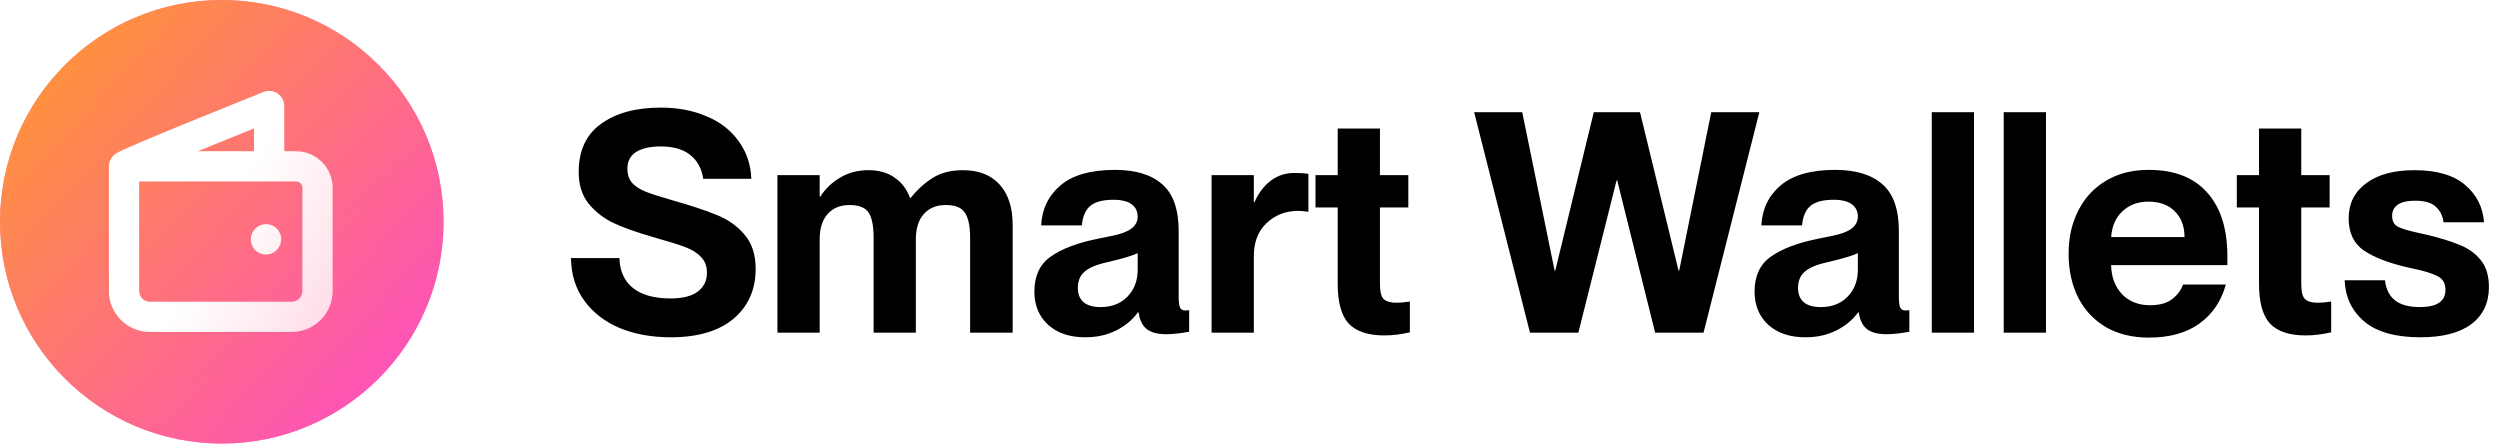
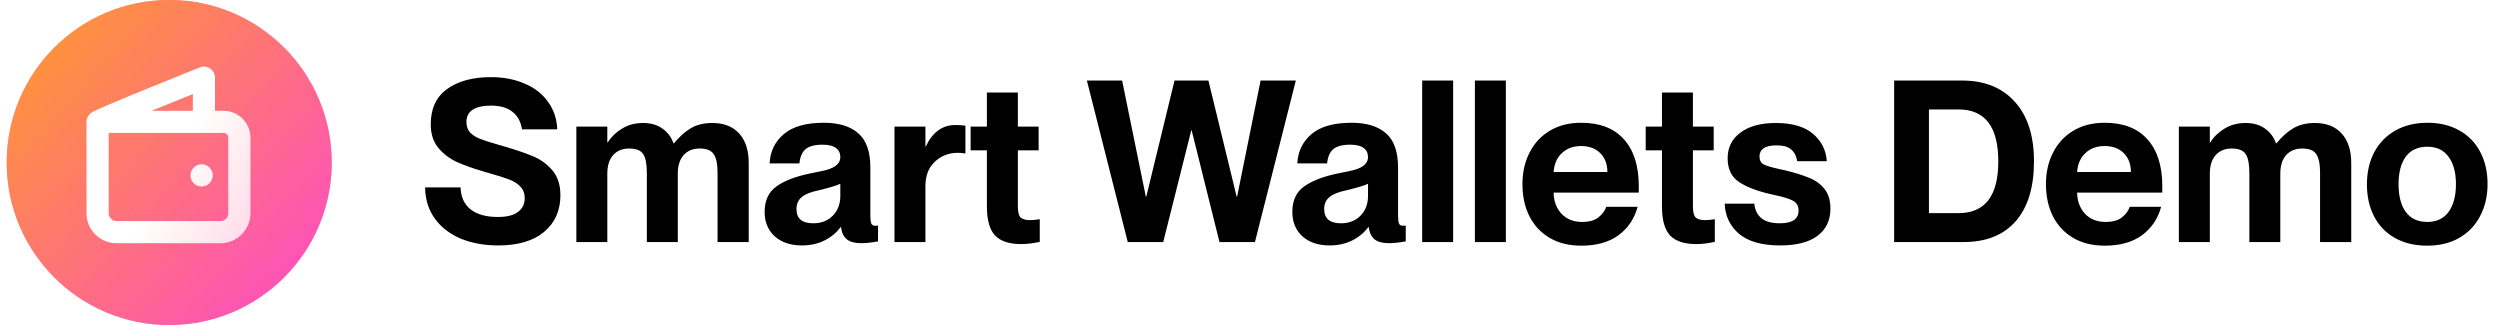
- <svg xmlns="http://www.w3.org/2000/svg" width="248" height="44" viewBox="0 0 248 44" fill="none">
-   <path d="M66.552 33.459C64.655 33.459 62.963 33.153 61.474 32.541C59.986 31.909 58.814 31.002 57.957 29.819C57.101 28.637 56.663 27.23 56.642 25.599H61.444C61.485 26.904 61.944 27.903 62.82 28.596C63.697 29.269 64.92 29.605 66.49 29.605C67.714 29.605 68.621 29.381 69.212 28.932C69.824 28.463 70.13 27.841 70.13 27.067C70.13 26.414 69.936 25.894 69.549 25.507C69.182 25.099 68.672 24.773 68.019 24.528C67.388 24.284 66.45 23.988 65.206 23.641L64.594 23.458C63.106 23.03 61.852 22.581 60.832 22.112C59.833 21.623 59.007 20.97 58.355 20.155C57.723 19.339 57.407 18.309 57.407 17.066C57.407 14.945 58.141 13.355 59.609 12.295C61.097 11.214 63.075 10.674 65.542 10.674C67.235 10.674 68.743 10.959 70.069 11.53C71.414 12.081 72.475 12.896 73.249 13.977C74.045 15.037 74.473 16.291 74.534 17.738H69.763C69.6 16.699 69.161 15.903 68.448 15.353C67.754 14.803 66.786 14.527 65.542 14.527C64.502 14.527 63.687 14.711 63.096 15.078C62.525 15.445 62.239 15.995 62.239 16.729C62.239 17.321 62.402 17.8 62.728 18.167C63.055 18.513 63.503 18.799 64.074 19.023C64.645 19.247 65.501 19.523 66.643 19.849C68.519 20.379 69.997 20.868 71.078 21.317C72.179 21.745 73.097 22.387 73.831 23.244C74.585 24.1 74.962 25.242 74.962 26.669C74.962 28.728 74.228 30.38 72.76 31.624C71.292 32.847 69.222 33.459 66.552 33.459ZM95.532 16.882C97.102 16.882 98.316 17.361 99.172 18.32C100.028 19.258 100.456 20.593 100.456 22.326V33H96.236V23.611C96.236 22.428 96.062 21.592 95.716 21.103C95.39 20.593 94.757 20.338 93.82 20.338C92.902 20.338 92.178 20.634 91.648 21.225C91.118 21.816 90.853 22.663 90.853 23.764V33H86.663V23.611C86.663 22.428 86.5 21.592 86.174 21.103C85.847 20.593 85.215 20.338 84.277 20.338C83.36 20.338 82.636 20.634 82.106 21.225C81.576 21.816 81.311 22.663 81.311 23.764V33H77.121V17.372H81.311V19.512H81.372C81.841 18.758 82.483 18.136 83.299 17.647C84.114 17.137 85.073 16.882 86.174 16.882C87.193 16.882 88.049 17.127 88.743 17.616C89.456 18.106 89.966 18.778 90.272 19.635H90.333C91.067 18.738 91.832 18.055 92.627 17.586C93.422 17.117 94.391 16.882 95.532 16.882ZM107.657 33.459C106.128 33.459 104.905 33.051 103.987 32.235C103.07 31.399 102.611 30.298 102.611 28.932C102.611 27.383 103.141 26.231 104.201 25.476C105.282 24.701 106.821 24.11 108.819 23.702C108.983 23.662 109.482 23.56 110.318 23.397C111.154 23.233 111.786 22.999 112.214 22.693C112.642 22.367 112.857 21.969 112.857 21.5C112.857 20.97 112.663 20.562 112.275 20.277C111.888 19.971 111.276 19.818 110.44 19.818C109.401 19.818 108.636 20.022 108.147 20.43C107.678 20.838 107.402 21.48 107.321 22.357H103.284C103.365 20.726 104.008 19.4 105.21 18.381C106.413 17.361 108.218 16.852 110.624 16.852C112.663 16.852 114.223 17.331 115.303 18.289C116.384 19.227 116.924 20.777 116.924 22.938V29.422C116.924 29.911 116.965 30.268 117.047 30.492C117.148 30.696 117.322 30.798 117.566 30.798C117.709 30.798 117.842 30.788 117.964 30.767V32.908C117.087 33.071 116.333 33.153 115.701 33.153C114.824 33.153 114.172 32.98 113.743 32.633C113.315 32.286 113.05 31.736 112.948 30.982H112.887C112.337 31.736 111.613 32.337 110.716 32.786C109.818 33.234 108.799 33.459 107.657 33.459ZM109.186 30.462C110.287 30.462 111.174 30.115 111.847 29.422C112.52 28.728 112.857 27.841 112.857 26.761V25.109C112.428 25.334 111.45 25.629 109.92 25.996C108.84 26.221 108.065 26.537 107.596 26.944C107.147 27.332 106.923 27.862 106.923 28.535C106.923 29.819 107.678 30.462 109.186 30.462ZM128.416 17.157C128.987 17.157 129.446 17.188 129.793 17.249V21.011C129.385 20.95 129.048 20.919 128.783 20.919C127.54 20.919 126.49 21.327 125.633 22.143C124.797 22.938 124.379 24.029 124.379 25.415V33H120.189V17.372H124.379V20.063H124.44C124.848 19.145 125.389 18.432 126.061 17.922C126.734 17.412 127.519 17.157 128.416 17.157ZM138.543 30.033C138.91 30.033 139.348 29.993 139.858 29.911V32.969C138.961 33.173 138.114 33.275 137.319 33.275C135.729 33.275 134.556 32.888 133.802 32.113C133.068 31.318 132.701 30.003 132.701 28.168V20.583H130.499V17.372H132.701V12.753H136.891V17.372H139.705V20.583H136.891V28.137C136.891 28.912 137.013 29.422 137.258 29.666C137.523 29.911 137.951 30.033 138.543 30.033ZM156.574 33H151.772L146.236 11.132H151.007L154.219 26.853H154.28L158.103 11.132H162.69L166.513 26.853H166.575L169.755 11.132H174.526L168.991 33H164.189L160.427 17.892H160.366L156.574 33ZM179.1 33.459C177.57 33.459 176.347 33.051 175.43 32.235C174.512 31.399 174.053 30.298 174.053 28.932C174.053 27.383 174.583 26.231 175.644 25.476C176.724 24.701 178.264 24.11 180.262 23.702C180.425 23.662 180.925 23.56 181.761 23.397C182.596 23.233 183.229 22.999 183.657 22.693C184.085 22.367 184.299 21.969 184.299 21.5C184.299 20.97 184.105 20.562 183.718 20.277C183.33 19.971 182.719 19.818 181.883 19.818C180.843 19.818 180.078 20.022 179.589 20.43C179.12 20.838 178.845 21.48 178.763 22.357H174.726C174.808 20.726 175.45 19.4 176.653 18.381C177.856 17.361 179.66 16.852 182.066 16.852C184.105 16.852 185.665 17.331 186.746 18.289C187.826 19.227 188.367 20.777 188.367 22.938V29.422C188.367 29.911 188.407 30.268 188.489 30.492C188.591 30.696 188.764 30.798 189.009 30.798C189.152 30.798 189.284 30.788 189.407 30.767V32.908C188.53 33.071 187.775 33.153 187.143 33.153C186.267 33.153 185.614 32.98 185.186 32.633C184.758 32.286 184.493 31.736 184.391 30.982H184.33C183.779 31.736 183.055 32.337 182.158 32.786C181.261 33.234 180.242 33.459 179.1 33.459ZM180.629 30.462C181.73 30.462 182.617 30.115 183.29 29.422C183.963 28.728 184.299 27.841 184.299 26.761V25.109C183.871 25.334 182.892 25.629 181.363 25.996C180.282 26.221 179.507 26.537 179.039 26.944C178.59 27.332 178.366 27.862 178.366 28.535C178.366 29.819 179.12 30.462 180.629 30.462ZM195.822 33H191.632V11.132H195.822V33ZM202.96 33H198.77V11.132H202.96V33ZM220.956 26.302H209.425C209.446 27.464 209.803 28.423 210.496 29.177C211.21 29.911 212.137 30.278 213.279 30.278C214.237 30.278 214.971 30.074 215.481 29.666C216.011 29.259 216.368 28.779 216.552 28.229H220.803C220.354 29.86 219.488 31.145 218.203 32.083C216.919 33.02 215.236 33.489 213.157 33.489C211.526 33.489 210.109 33.143 208.906 32.45C207.703 31.736 206.785 30.757 206.153 29.513C205.521 28.249 205.205 26.802 205.205 25.171C205.205 23.58 205.521 22.163 206.153 20.919C206.785 19.655 207.692 18.666 208.875 17.953C210.078 17.219 211.505 16.852 213.157 16.852C215.685 16.852 217.612 17.596 218.937 19.084C220.283 20.573 220.956 22.683 220.956 25.415V26.302ZM216.704 23.519C216.704 22.438 216.378 21.582 215.726 20.95C215.094 20.318 214.227 20.002 213.126 20.002C212.086 20.002 211.23 20.318 210.557 20.95C209.884 21.562 209.507 22.418 209.425 23.519H216.704ZM229.936 30.033C230.303 30.033 230.742 29.993 231.252 29.911V32.969C230.354 33.173 229.508 33.275 228.713 33.275C227.123 33.275 225.95 32.888 225.196 32.113C224.462 31.318 224.095 30.003 224.095 28.168V20.583H221.893V17.372H224.095V12.753H228.285V17.372H231.099V20.583H228.285V28.137C228.285 28.912 228.407 29.422 228.652 29.666C228.917 29.911 229.345 30.033 229.936 30.033ZM240.113 33.459C237.645 33.459 235.79 32.939 234.546 31.899C233.302 30.839 232.65 29.473 232.589 27.801H236.595C236.677 28.657 237.003 29.32 237.574 29.789C238.145 30.237 238.971 30.462 240.051 30.462C241.744 30.462 242.59 29.891 242.59 28.749C242.59 28.117 242.335 27.668 241.825 27.403C241.336 27.138 240.51 26.883 239.348 26.639L238.675 26.486C236.922 26.078 235.535 25.538 234.516 24.865C233.496 24.171 232.986 23.101 232.986 21.653C232.986 20.206 233.557 19.054 234.699 18.197C235.861 17.321 237.462 16.882 239.501 16.882C241.723 16.882 243.405 17.372 244.547 18.35C245.689 19.329 246.311 20.562 246.413 22.051H242.406C242.304 21.378 242.039 20.858 241.611 20.491C241.203 20.104 240.531 19.91 239.593 19.91C238.818 19.91 238.237 20.043 237.849 20.308C237.482 20.573 237.299 20.94 237.299 21.409C237.299 21.918 237.482 22.275 237.849 22.479C238.237 22.683 238.95 22.897 239.99 23.121L240.816 23.305C242.08 23.611 243.13 23.937 243.966 24.284C244.822 24.61 245.526 25.109 246.076 25.782C246.627 26.455 246.902 27.352 246.902 28.474C246.902 30.064 246.311 31.297 245.128 32.174C243.966 33.031 242.294 33.459 240.113 33.459Z" fill="black" />
-   <path d="M22 44C34.15 44 44 34.15 44 22C44 9.85 34.15 0 22 0C9.85 0 0 9.85 0 22C0 34.15 9.85 44 22 44Z" fill="#FF90C1" />
-   <path d="M22 44C34.15 44 44 34.15 44 22C44 9.85 34.15 0 22 0C9.85 0 0 9.85 0 22C0 34.15 9.85 44 22 44Z" fill="url(#paint0_linear_4117_1121)" />
-   <path fill-rule="evenodd" clip-rule="evenodd" d="M27.54 9.276C27.952 9.555 28.199 10.02 28.199 10.518V15.002H29.364C31.371 15.002 32.997 16.628 32.997 18.634V28.87C32.997 31.112 31.18 32.929 28.938 32.929H14.864C12.622 32.929 10.805 31.112 10.805 28.871L10.8 16.51C10.801 16.066 10.996 15.761 11.067 15.658C11.157 15.528 11.247 15.44 11.293 15.397C11.389 15.309 11.478 15.249 11.518 15.223C11.607 15.164 11.7 15.114 11.765 15.08C11.907 15.005 12.091 14.918 12.294 14.825C12.708 14.636 13.286 14.384 13.964 14.097C15.324 13.519 17.131 12.773 18.933 12.038C20.736 11.302 22.538 10.574 23.889 10.03C24.564 9.758 25.128 9.531 25.522 9.373L26.141 9.125C26.141 9.125 26.142 9.125 26.699 10.518L26.141 9.125C26.603 8.94 27.128 8.997 27.54 9.276ZM25.199 12.736C25.137 12.761 25.074 12.787 25.009 12.812C23.661 13.356 21.863 14.082 20.067 14.815C19.914 14.877 19.762 14.94 19.61 15.002H25.199V12.736ZM13.801 18.002H29.364C29.714 18.002 29.997 18.285 29.997 18.634V28.87C29.997 29.455 29.523 29.929 28.938 29.929H14.864C14.279 29.929 13.805 29.455 13.805 28.87L13.801 18.002ZM27.456 22.675C28.042 23.261 28.042 24.21 27.456 24.796L27.44 24.813C26.854 25.399 25.904 25.399 25.318 24.813C24.733 24.227 24.733 23.277 25.318 22.692L25.335 22.675C25.921 22.089 26.87 22.089 27.456 22.675Z" fill="url(#paint1_linear_4117_1121)" />
+ <svg xmlns="http://www.w3.org/2000/svg" width="200" height="26" viewBox="0 0 200 26" fill="none">
+   <path d="M39.863 19.635C38.743 19.635 37.743 19.454 36.863 19.092C35.984 18.719 35.291 18.183 34.785 17.484C34.279 16.785 34.02 15.954 34.008 14.99H36.845C36.869 15.761 37.14 16.352 37.658 16.761C38.176 17.159 38.899 17.358 39.827 17.358C40.55 17.358 41.086 17.225 41.436 16.96C41.797 16.683 41.978 16.315 41.978 15.857C41.978 15.472 41.863 15.165 41.634 14.936C41.417 14.695 41.116 14.502 40.731 14.357C40.357 14.213 39.803 14.038 39.068 13.833L38.707 13.725C37.827 13.472 37.086 13.207 36.484 12.93C35.893 12.641 35.405 12.255 35.02 11.773C34.646 11.291 34.46 10.683 34.46 9.948C34.46 8.695 34.893 7.755 35.761 7.129C36.64 6.49 37.809 6.171 39.267 6.171C40.267 6.171 41.158 6.339 41.942 6.677C42.737 7.002 43.363 7.484 43.821 8.122C44.291 8.749 44.544 9.49 44.58 10.345H41.761C41.664 9.731 41.406 9.261 40.984 8.936C40.574 8.61 40.002 8.448 39.267 8.448C38.652 8.448 38.17 8.556 37.821 8.773C37.484 8.99 37.315 9.315 37.315 9.749C37.315 10.098 37.411 10.382 37.604 10.598C37.797 10.803 38.062 10.972 38.399 11.104C38.737 11.237 39.243 11.4 39.917 11.592C41.026 11.906 41.899 12.195 42.538 12.46C43.189 12.713 43.731 13.092 44.164 13.598C44.61 14.104 44.833 14.779 44.833 15.623C44.833 16.839 44.4 17.815 43.532 18.55C42.664 19.273 41.442 19.635 39.863 19.635ZM56.988 9.839C57.916 9.839 58.633 10.123 59.139 10.689C59.645 11.243 59.898 12.032 59.898 13.056V19.363H57.404V13.815C57.404 13.117 57.301 12.623 57.097 12.333C56.904 12.032 56.531 11.882 55.976 11.882C55.434 11.882 55.006 12.056 54.693 12.406C54.38 12.755 54.223 13.255 54.223 13.906V19.363H51.747V13.815C51.747 13.117 51.651 12.623 51.458 12.333C51.265 12.032 50.892 11.882 50.338 11.882C49.795 11.882 49.368 12.056 49.054 12.406C48.741 12.755 48.585 13.255 48.585 13.906V19.363H46.109V10.129H48.585V11.394H48.621C48.898 10.948 49.277 10.58 49.759 10.291C50.241 9.99 50.807 9.839 51.458 9.839C52.061 9.839 52.567 9.984 52.976 10.273C53.398 10.562 53.699 10.96 53.88 11.466H53.916C54.35 10.936 54.801 10.532 55.271 10.255C55.741 9.978 56.314 9.839 56.988 9.839ZM64.153 19.635C63.249 19.635 62.526 19.394 61.984 18.912C61.442 18.418 61.171 17.767 61.171 16.96C61.171 16.044 61.484 15.364 62.111 14.918C62.749 14.46 63.659 14.111 64.84 13.87C64.936 13.845 65.231 13.785 65.725 13.689C66.219 13.592 66.593 13.454 66.846 13.273C67.099 13.08 67.225 12.845 67.225 12.568C67.225 12.255 67.111 12.014 66.882 11.845C66.653 11.665 66.292 11.574 65.798 11.574C65.183 11.574 64.731 11.695 64.442 11.936C64.165 12.177 64.002 12.556 63.954 13.074H61.569C61.617 12.111 61.996 11.327 62.707 10.725C63.418 10.123 64.484 9.821 65.906 9.821C67.111 9.821 68.033 10.104 68.671 10.671C69.31 11.225 69.629 12.141 69.629 13.418V17.249C69.629 17.538 69.653 17.749 69.701 17.882C69.761 18.002 69.864 18.062 70.008 18.062C70.093 18.062 70.171 18.056 70.243 18.044V19.309C69.725 19.406 69.28 19.454 68.906 19.454C68.388 19.454 68.002 19.352 67.749 19.147C67.496 18.942 67.34 18.616 67.279 18.171H67.243C66.918 18.616 66.49 18.972 65.96 19.237C65.43 19.502 64.828 19.635 64.153 19.635ZM65.057 17.863C65.707 17.863 66.231 17.659 66.629 17.249C67.026 16.839 67.225 16.315 67.225 15.677V14.701C66.972 14.833 66.394 15.008 65.49 15.225C64.852 15.357 64.394 15.544 64.117 15.785C63.852 16.014 63.719 16.327 63.719 16.725C63.719 17.484 64.165 17.863 65.057 17.863ZM76.42 10.002C76.757 10.002 77.028 10.02 77.233 10.056V12.279C76.992 12.243 76.793 12.225 76.637 12.225C75.902 12.225 75.281 12.466 74.775 12.948C74.281 13.418 74.034 14.062 74.034 14.882V19.363H71.558V10.129H74.034V11.719H74.07C74.311 11.177 74.631 10.755 75.028 10.454C75.426 10.153 75.89 10.002 76.42 10.002ZM82.403 17.61C82.62 17.61 82.879 17.586 83.181 17.538V19.346C82.65 19.466 82.15 19.526 81.681 19.526C80.741 19.526 80.048 19.297 79.602 18.839C79.168 18.369 78.952 17.592 78.952 16.508V12.026H77.65V10.129H78.952V7.4H81.428V10.129H83.09V12.026H81.428V16.49C81.428 16.948 81.5 17.249 81.644 17.394C81.801 17.538 82.054 17.61 82.403 17.61ZM93.058 19.363H90.221L86.95 6.442H89.769L91.667 15.731H91.703L93.962 6.442H96.673L98.932 15.731H98.968L100.847 6.442H103.667L100.396 19.363H97.558L95.335 10.436H95.299L93.058 19.363ZM106.369 19.635C105.465 19.635 104.743 19.394 104.2 18.912C103.658 18.418 103.387 17.767 103.387 16.96C103.387 16.044 103.7 15.364 104.327 14.918C104.965 14.46 105.875 14.111 107.056 13.87C107.152 13.845 107.447 13.785 107.941 13.689C108.435 13.592 108.809 13.454 109.062 13.273C109.315 13.08 109.441 12.845 109.441 12.568C109.441 12.255 109.327 12.014 109.098 11.845C108.869 11.665 108.508 11.574 108.014 11.574C107.399 11.574 106.947 11.695 106.658 11.936C106.381 12.177 106.218 12.556 106.17 13.074H103.785C103.833 12.111 104.212 11.327 104.923 10.725C105.634 10.123 106.7 9.821 108.122 9.821C109.327 9.821 110.249 10.104 110.887 10.671C111.526 11.225 111.845 12.141 111.845 13.418V17.249C111.845 17.538 111.869 17.749 111.917 17.882C111.978 18.002 112.08 18.062 112.224 18.062C112.309 18.062 112.387 18.056 112.459 18.044V19.309C111.941 19.406 111.496 19.454 111.122 19.454C110.604 19.454 110.218 19.352 109.965 19.147C109.712 18.942 109.556 18.616 109.496 18.171H109.459C109.134 18.616 108.706 18.972 108.176 19.237C107.646 19.502 107.044 19.635 106.369 19.635ZM107.273 17.863C107.923 17.863 108.447 17.659 108.845 17.249C109.243 16.839 109.441 16.315 109.441 15.677V14.701C109.188 14.833 108.61 15.008 107.706 15.225C107.068 15.357 106.61 15.544 106.333 15.785C106.068 16.014 105.935 16.327 105.935 16.725C105.935 17.484 106.381 17.863 107.273 17.863ZM116.25 19.363H113.774V6.442H116.25V19.363ZM120.468 19.363H117.992V6.442H120.468V19.363ZM131.102 15.406H124.289C124.301 16.092 124.512 16.659 124.921 17.105C125.343 17.538 125.891 17.755 126.566 17.755C127.132 17.755 127.566 17.635 127.867 17.394C128.18 17.153 128.391 16.869 128.5 16.544H131.012C130.747 17.508 130.235 18.267 129.476 18.821C128.717 19.376 127.723 19.653 126.494 19.653C125.53 19.653 124.692 19.448 123.982 19.038C123.271 18.616 122.729 18.038 122.355 17.303C121.982 16.556 121.795 15.701 121.795 14.737C121.795 13.797 121.982 12.96 122.355 12.225C122.729 11.478 123.265 10.894 123.964 10.472C124.674 10.038 125.518 9.821 126.494 9.821C127.988 9.821 129.126 10.261 129.909 11.141C130.705 12.02 131.102 13.267 131.102 14.882V15.406ZM128.59 13.761C128.59 13.123 128.397 12.617 128.012 12.243C127.638 11.87 127.126 11.683 126.476 11.683C125.861 11.683 125.355 11.87 124.957 12.243C124.56 12.604 124.337 13.111 124.289 13.761H128.59ZM136.409 17.61C136.626 17.61 136.885 17.586 137.186 17.538V19.346C136.656 19.466 136.156 19.526 135.686 19.526C134.746 19.526 134.053 19.297 133.608 18.839C133.174 18.369 132.957 17.592 132.957 16.508V12.026H131.656V10.129H132.957V7.4H135.433V10.129H137.096V12.026H135.433V16.49C135.433 16.948 135.505 17.249 135.65 17.394C135.806 17.538 136.059 17.61 136.409 17.61ZM142.422 19.635C140.964 19.635 139.868 19.327 139.133 18.713C138.398 18.086 138.012 17.279 137.976 16.291H140.344C140.392 16.797 140.585 17.189 140.922 17.466C141.259 17.731 141.747 17.863 142.386 17.863C143.386 17.863 143.886 17.526 143.886 16.852C143.886 16.478 143.735 16.213 143.434 16.056C143.145 15.9 142.657 15.749 141.97 15.604L141.573 15.514C140.537 15.273 139.717 14.954 139.115 14.556C138.512 14.147 138.211 13.514 138.211 12.659C138.211 11.803 138.549 11.123 139.223 10.617C139.91 10.098 140.856 9.839 142.061 9.839C143.374 9.839 144.368 10.129 145.043 10.707C145.717 11.285 146.085 12.014 146.145 12.894H143.777C143.717 12.496 143.561 12.189 143.308 11.972C143.067 11.743 142.669 11.629 142.115 11.629C141.657 11.629 141.314 11.707 141.085 11.864C140.868 12.02 140.759 12.237 140.759 12.514C140.759 12.815 140.868 13.026 141.085 13.147C141.314 13.267 141.735 13.394 142.35 13.526L142.838 13.635C143.585 13.815 144.205 14.008 144.699 14.213C145.205 14.406 145.621 14.701 145.946 15.098C146.271 15.496 146.434 16.026 146.434 16.689C146.434 17.629 146.085 18.358 145.386 18.876C144.699 19.382 143.711 19.635 142.422 19.635ZM151.532 19.363V6.442H156.954C158.761 6.442 160.171 7.008 161.183 8.141C162.207 9.261 162.719 10.851 162.719 12.912C162.719 14.984 162.231 16.58 161.255 17.701C160.279 18.809 158.893 19.363 157.098 19.363H151.532ZM156.683 17.05C158.803 17.05 159.863 15.671 159.863 12.912C159.863 10.141 158.803 8.755 156.683 8.755H154.315V17.05H156.683ZM172.983 15.406H166.169C166.182 16.092 166.392 16.659 166.802 17.105C167.224 17.538 167.772 17.755 168.447 17.755C169.013 17.755 169.447 17.635 169.748 17.394C170.061 17.153 170.272 16.869 170.38 16.544H172.892C172.627 17.508 172.115 18.267 171.356 18.821C170.597 19.376 169.603 19.653 168.374 19.653C167.41 19.653 166.573 19.448 165.862 19.038C165.151 18.616 164.609 18.038 164.236 17.303C163.862 16.556 163.676 15.701 163.676 14.737C163.676 13.797 163.862 12.96 164.236 12.225C164.609 11.478 165.145 10.894 165.844 10.472C166.555 10.038 167.398 9.821 168.374 9.821C169.868 9.821 171.007 10.261 171.79 11.141C172.585 12.02 172.983 13.267 172.983 14.882V15.406ZM170.471 13.761C170.471 13.123 170.278 12.617 169.892 12.243C169.519 11.87 169.007 11.683 168.356 11.683C167.742 11.683 167.236 11.87 166.838 12.243C166.441 12.604 166.218 13.111 166.169 13.761H170.471ZM185.189 9.839C186.117 9.839 186.834 10.123 187.34 10.689C187.846 11.243 188.099 12.032 188.099 13.056V19.363H185.605V13.815C185.605 13.117 185.503 12.623 185.298 12.333C185.105 12.032 184.732 11.882 184.177 11.882C183.635 11.882 183.207 12.056 182.894 12.406C182.581 12.755 182.424 13.255 182.424 13.906V19.363H179.948V13.815C179.948 13.117 179.852 12.623 179.659 12.333C179.467 12.032 179.093 11.882 178.539 11.882C177.997 11.882 177.569 12.056 177.256 12.406C176.942 12.755 176.786 13.255 176.786 13.906V19.363H174.31V10.129H176.786V11.394H176.822C177.099 10.948 177.479 10.58 177.96 10.291C178.442 9.99 179.009 9.839 179.659 9.839C180.262 9.839 180.768 9.984 181.177 10.273C181.599 10.562 181.9 10.96 182.081 11.466H182.117C182.551 10.936 183.003 10.532 183.473 10.255C183.942 9.978 184.515 9.839 185.189 9.839ZM194.161 19.653C193.185 19.653 192.33 19.448 191.595 19.038C190.872 18.629 190.318 18.056 189.932 17.321C189.547 16.574 189.354 15.719 189.354 14.755C189.354 13.791 189.547 12.936 189.932 12.189C190.33 11.442 190.89 10.864 191.613 10.454C192.348 10.032 193.21 9.821 194.198 9.821C195.173 9.821 196.023 10.026 196.746 10.436C197.481 10.845 198.041 11.424 198.426 12.171C198.812 12.906 199.005 13.755 199.005 14.719C199.005 15.683 198.806 16.538 198.408 17.285C198.023 18.032 197.463 18.616 196.728 19.038C196.005 19.448 195.149 19.653 194.161 19.653ZM194.179 17.755C194.926 17.755 195.493 17.49 195.878 16.96C196.276 16.418 196.475 15.677 196.475 14.737C196.475 13.797 196.276 13.062 195.878 12.532C195.493 12.002 194.926 11.737 194.179 11.737C193.432 11.737 192.86 12.002 192.463 12.532C192.077 13.062 191.884 13.797 191.884 14.737C191.884 15.677 192.077 16.418 192.463 16.96C192.86 17.49 193.432 17.755 194.179 17.755Z" fill="black" />
+   <path d="M13.537 26C20.717 26 26.537 20.18 26.537 13C26.537 5.82 20.717 0 13.537 0C6.358 0 0.537 5.82 0.537 13C0.537 20.18 6.358 26 13.537 26Z" fill="#FF90C1" />
+   <path d="M13.537 26C20.717 26 26.537 20.18 26.537 13C26.537 5.82 20.717 0 13.537 0C6.358 0 0.537 5.82 0.537 13C0.537 20.18 6.358 26 13.537 26Z" fill="url(#paint0_linear_7734_3134)" />
+   <path fill-rule="evenodd" clip-rule="evenodd" d="M16.811 5.481C17.054 5.646 17.2 5.921 17.2 6.215V8.865H17.889C19.075 8.865 20.035 9.826 20.035 11.011V17.059C20.035 18.384 18.962 19.458 17.637 19.458H9.32C7.996 19.458 6.922 18.384 6.922 17.06L6.919 9.756C6.92 9.493 7.035 9.313 7.077 9.252C7.13 9.176 7.183 9.124 7.211 9.098C7.267 9.046 7.32 9.011 7.343 8.996C7.396 8.961 7.451 8.931 7.489 8.911C7.573 8.867 7.682 8.815 7.802 8.76C8.046 8.648 8.388 8.5 8.789 8.33C9.592 7.988 10.661 7.548 11.725 7.113C12.79 6.678 13.855 6.248 14.653 5.927C15.053 5.766 15.386 5.632 15.618 5.539L15.984 5.392C15.985 5.392 15.985 5.392 16.314 6.215L15.984 5.392C16.258 5.283 16.567 5.316 16.811 5.481ZM15.428 7.526C15.391 7.541 15.354 7.556 15.316 7.571C14.519 7.892 13.457 8.321 12.395 8.754C12.305 8.791 12.215 8.828 12.125 8.865H15.428V7.526ZM8.692 10.637H17.889C18.096 10.637 18.263 10.805 18.263 11.011V17.059C18.263 17.405 17.983 17.685 17.637 17.685H9.32C8.975 17.685 8.695 17.405 8.695 17.059L8.692 10.637ZM16.762 13.399C17.108 13.745 17.108 14.306 16.762 14.652L16.752 14.662C16.406 15.008 15.844 15.008 15.498 14.662C15.152 14.316 15.152 13.755 15.498 13.409L15.508 13.399C15.854 13.053 16.415 13.053 16.762 13.399Z" fill="url(#paint1_linear_7734_3134)" />
  <defs>
-     <linearGradient id="paint0_linear_4117_1121" x1="0" y1="0" x2="46.106" y2="41.669" gradientUnits="userSpaceOnUse">
+     <linearGradient id="paint0_linear_7734_3134" x1="0.537" y1="0" x2="27.782" y2="24.623" gradientUnits="userSpaceOnUse">
      <stop stop-color="#FF9C27" />
      <stop offset="1" stop-color="#FD48CE" />
    </linearGradient>
-     <linearGradient id="paint1_linear_4117_1121" x1="21.898" y1="9.018" x2="55.327" y2="26.995" gradientUnits="userSpaceOnUse">
+     <linearGradient id="paint1_linear_7734_3134" x1="13.477" y1="5.329" x2="33.231" y2="15.951" gradientUnits="userSpaceOnUse">
      <stop offset="0.167" stop-color="white" />
      <stop offset="1" stop-color="white" stop-opacity="0.5" />
    </linearGradient>
  </defs>
</svg>
